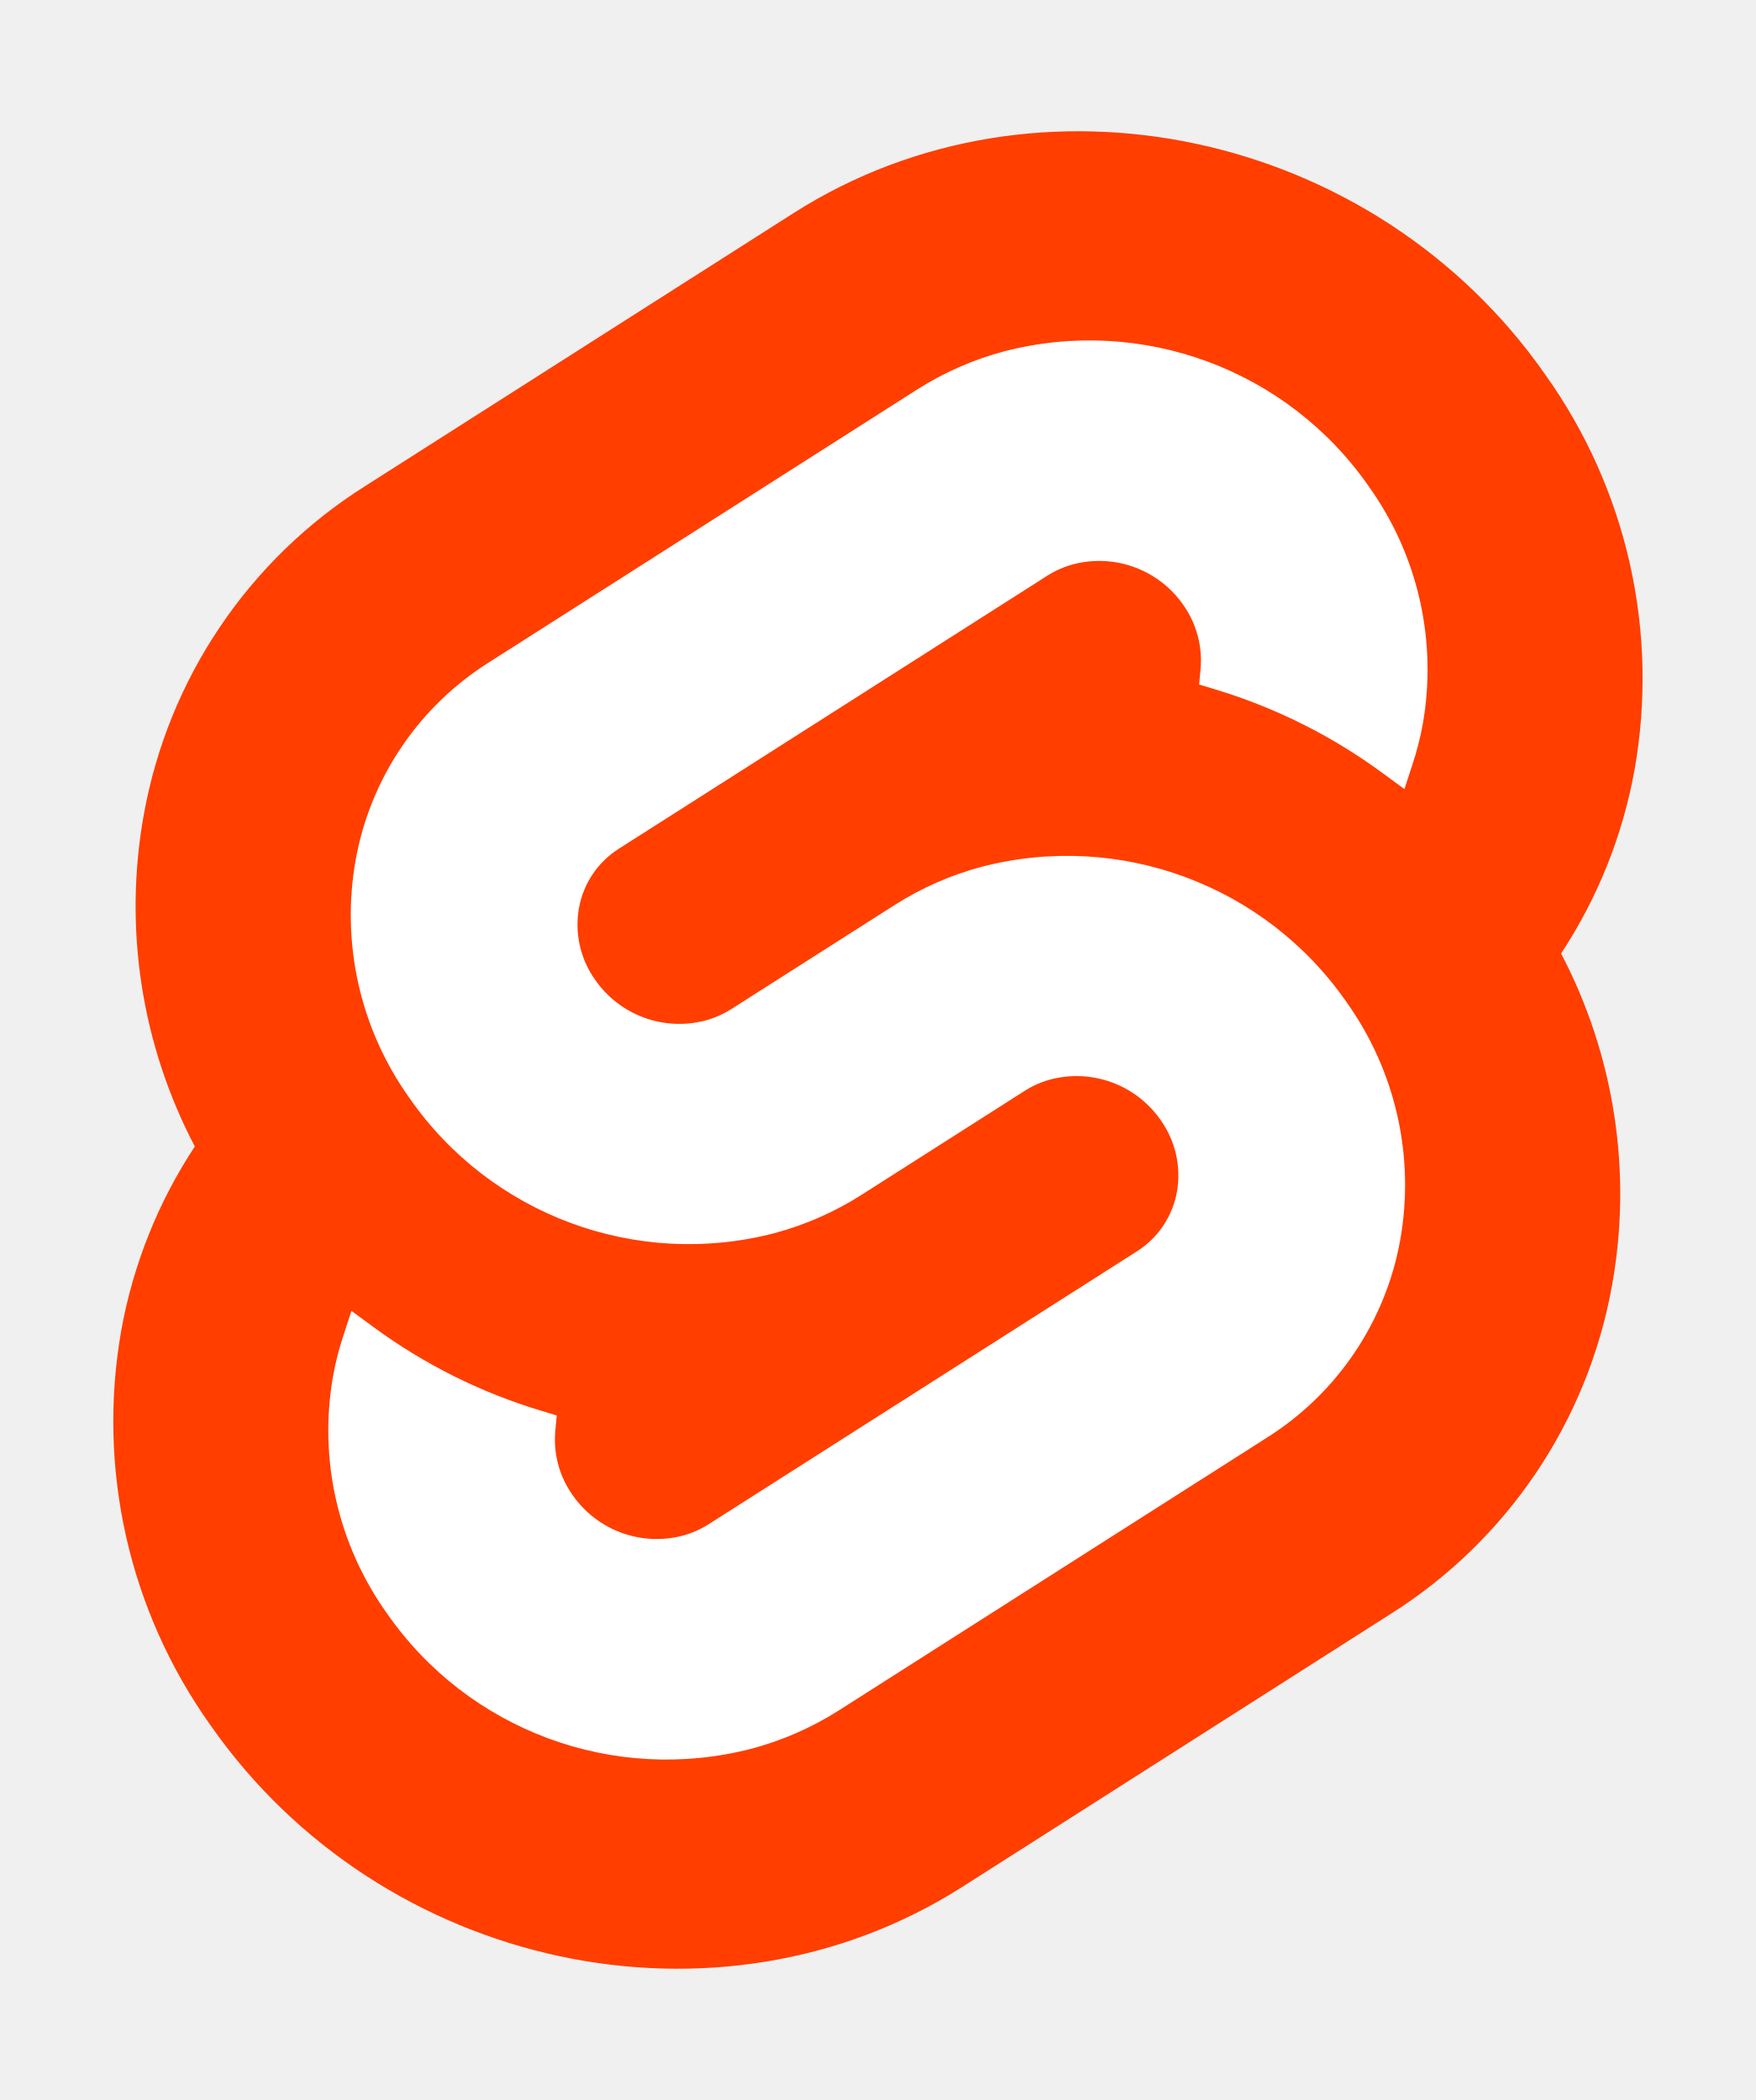
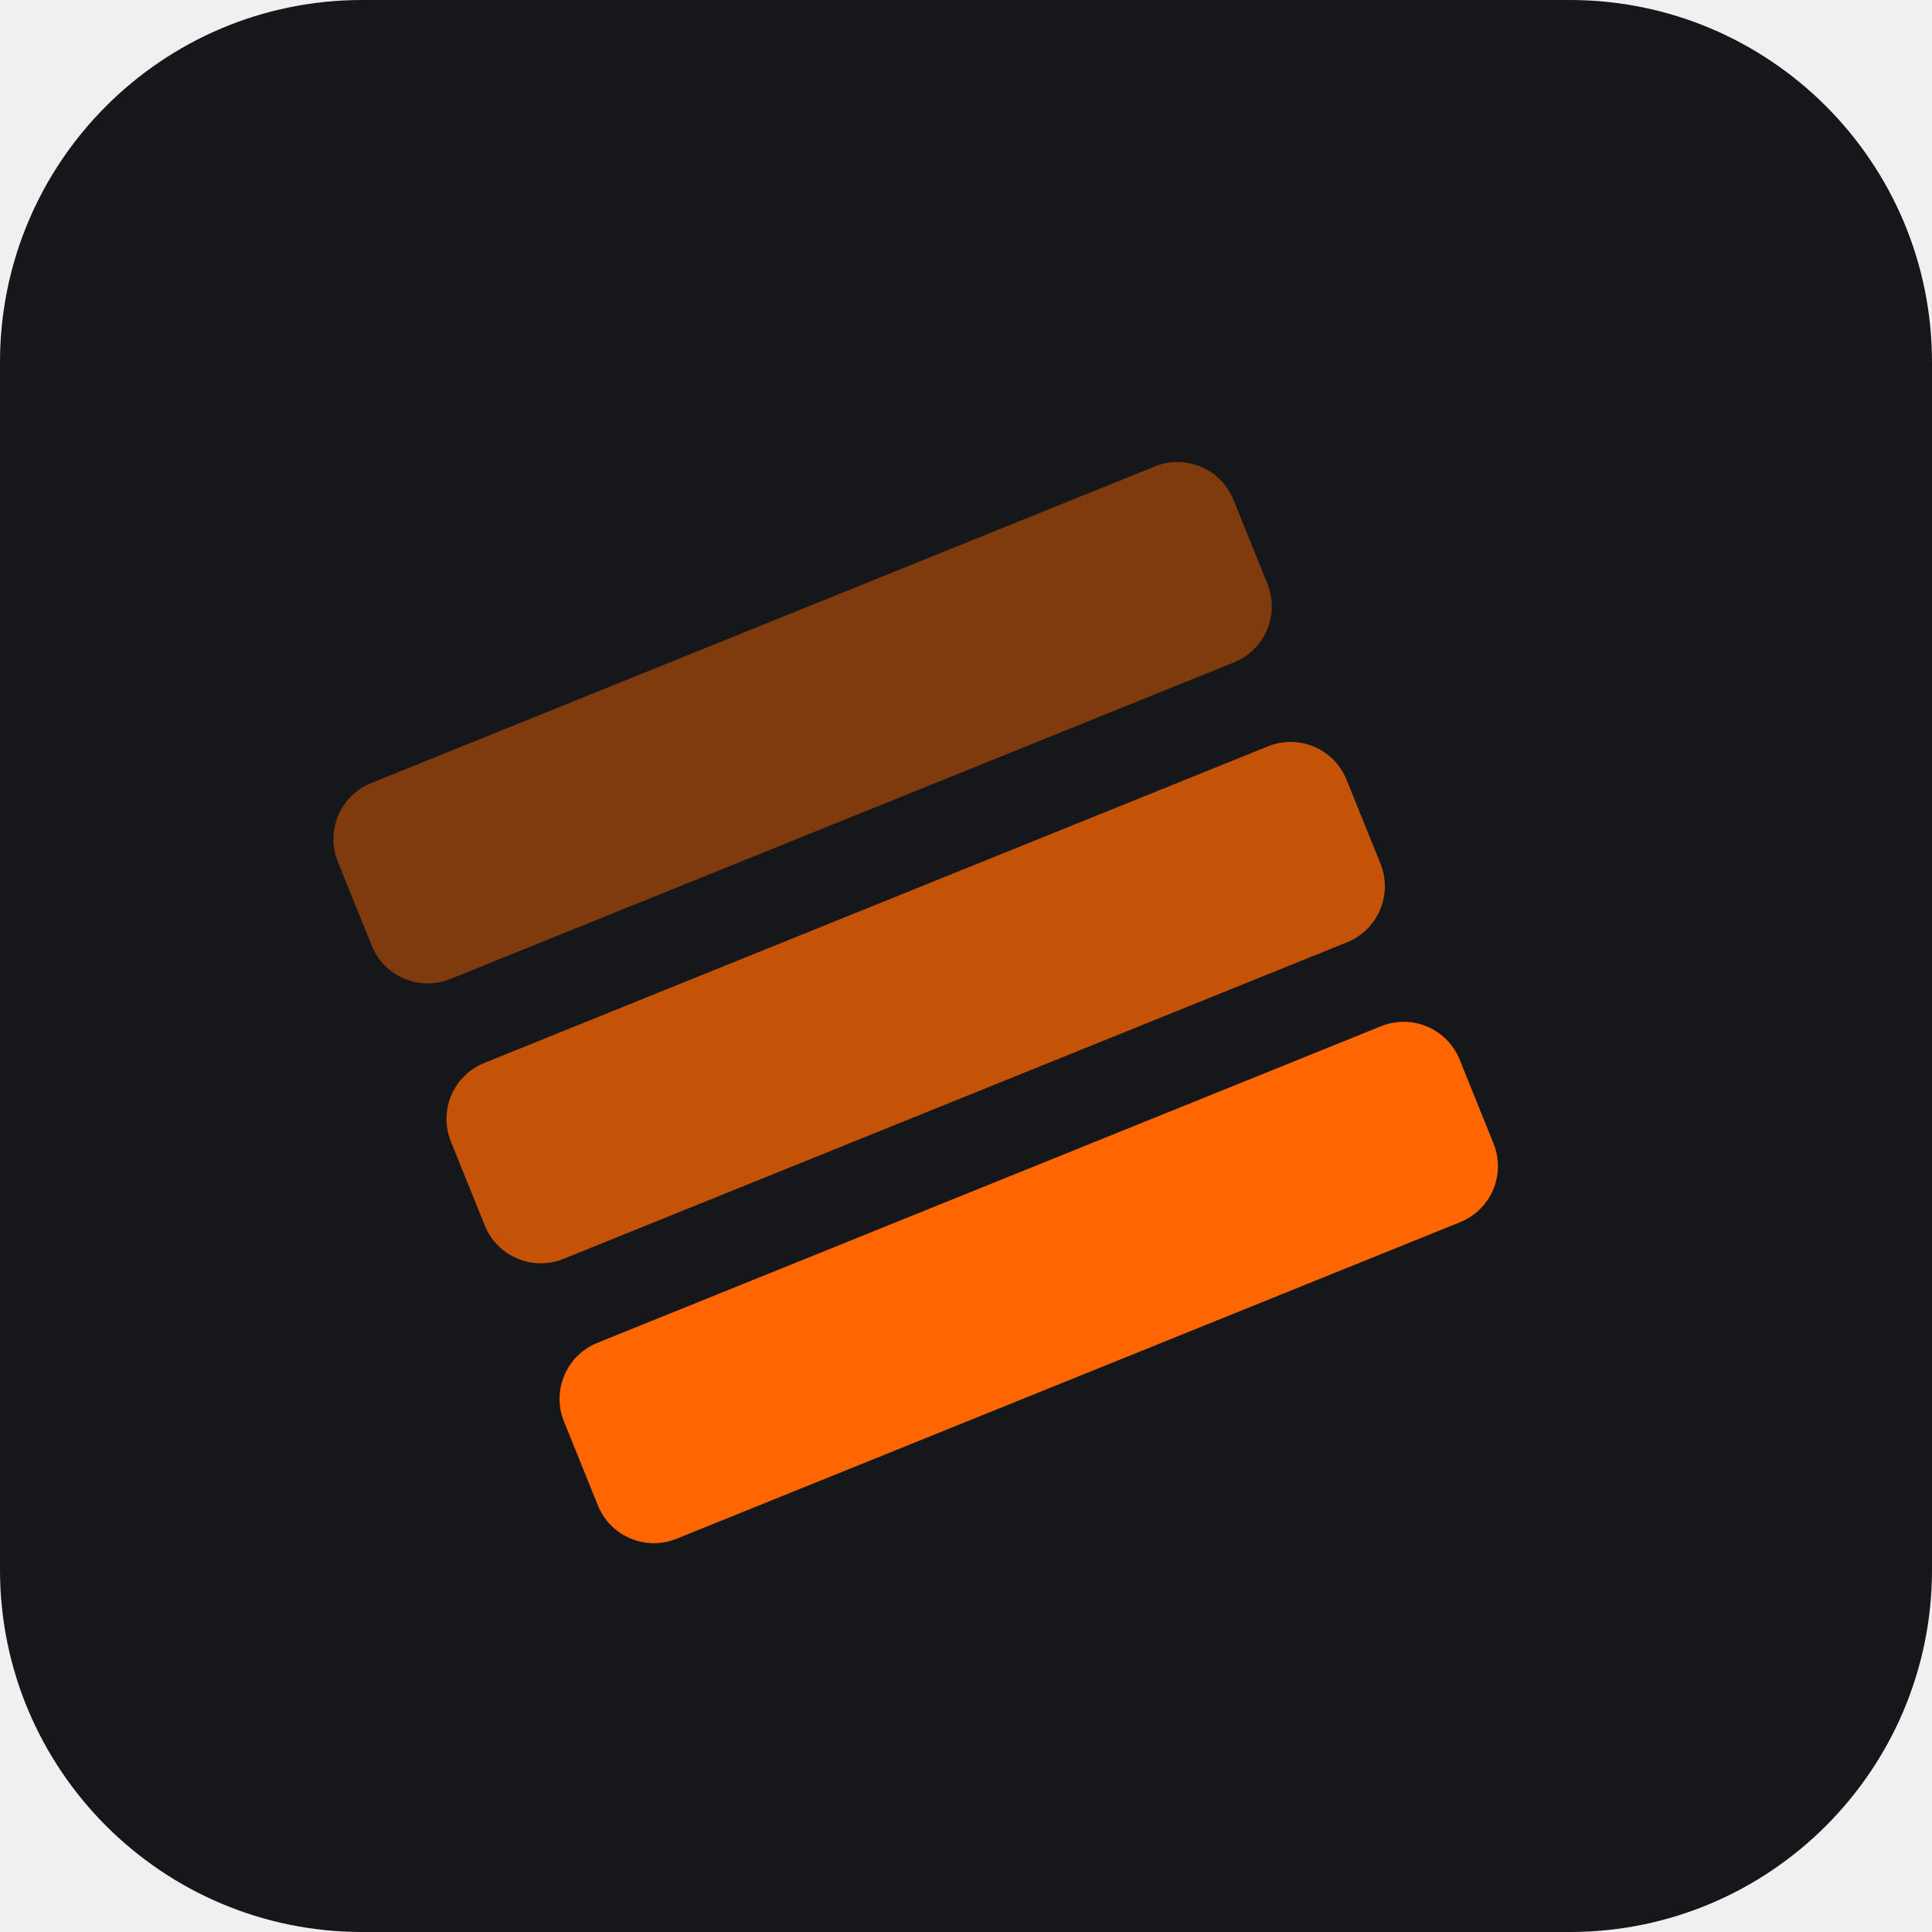
- <svg xmlns="http://www.w3.org/2000/svg" width="107" height="128" viewBox="0 0 107 128">
-   <path d="M94.157 22.819c-10.4-14.885-30.94-19.297-45.792-9.835L22.282 29.608A29.92 29.92 0 0 0 8.764 49.65a31.5 31.5 0 0 0 3.108 20.231 30 30 0 0 0-4.477 11.183 31.9 31.9 0 0 0 5.448 24.116c10.402 14.887 30.942 19.297 45.791 9.835l26.083-16.624A29.92 29.92 0 0 0 98.235 78.35a31.53 31.53 0 0 0-3.105-20.232 30 30 0 0 0 4.474-11.182 31.88 31.88 0 0 0-5.447-24.116" style="fill:#ff3e00" />
-   <path d="M45.817 106.582a20.72 20.72 0 0 1-22.237-8.243 19.17 19.17 0 0 1-3.277-14.503 18 18 0 0 1 .624-2.435l.49-1.498 1.337.981a33.6 33.6 0 0 0 10.203 5.098l.97.294-.09.968a5.85 5.85 0 0 0 1.052 3.878 6.24 6.24 0 0 0 6.695 2.485 5.8 5.8 0 0 0 1.603-.704L69.27 76.28a5.43 5.43 0 0 0 2.45-3.631 5.8 5.8 0 0 0-.987-4.371 6.24 6.24 0 0 0-6.698-2.487 5.7 5.7 0 0 0-1.6.704l-9.953 6.345a19 19 0 0 1-5.296 2.326 20.72 20.72 0 0 1-22.237-8.243 19.17 19.17 0 0 1-3.277-14.502 17.99 17.99 0 0 1 8.13-12.052l26.081-16.623a19 19 0 0 1 5.3-2.329 20.72 20.72 0 0 1 22.237 8.243 19.17 19.17 0 0 1 3.277 14.503 18 18 0 0 1-.624 2.435l-.49 1.498-1.337-.98a33.6 33.6 0 0 0-10.203-5.1l-.97-.294.09-.968a5.86 5.86 0 0 0-1.052-3.878 6.24 6.24 0 0 0-6.696-2.485 5.8 5.8 0 0 0-1.602.704L37.73 51.72a5.42 5.42 0 0 0-2.449 3.63 5.79 5.79 0 0 0 .986 4.372 6.24 6.24 0 0 0 6.698 2.486 5.8 5.8 0 0 0 1.602-.704l9.952-6.342a19 19 0 0 1 5.295-2.328 20.72 20.72 0 0 1 22.237 8.242 19.17 19.17 0 0 1 3.277 14.503 18 18 0 0 1-8.13 12.053l-26.081 16.622a19 19 0 0 1-5.3 2.328" style="fill:#fff" />
+ <svg xmlns="http://www.w3.org/2000/svg" viewBox="0 0 64 64">
+   <rect width="64" height="64" rx="12" fill="#15171a" />
+   <g transform="translate(32 32) rotate(-22)">
+     <rect x="-18" y="-13" width="32" height="7" rx="2" fill="#ff6600" opacity="0.45" />
+     <rect x="-18" y="-3" width="32" height="7" rx="2" fill="#ff6600" opacity="0.75" />
+     <rect x="-18" y="7" width="32" height="7" rx="2" fill="#ff6600" />
+   </g>
</svg>
